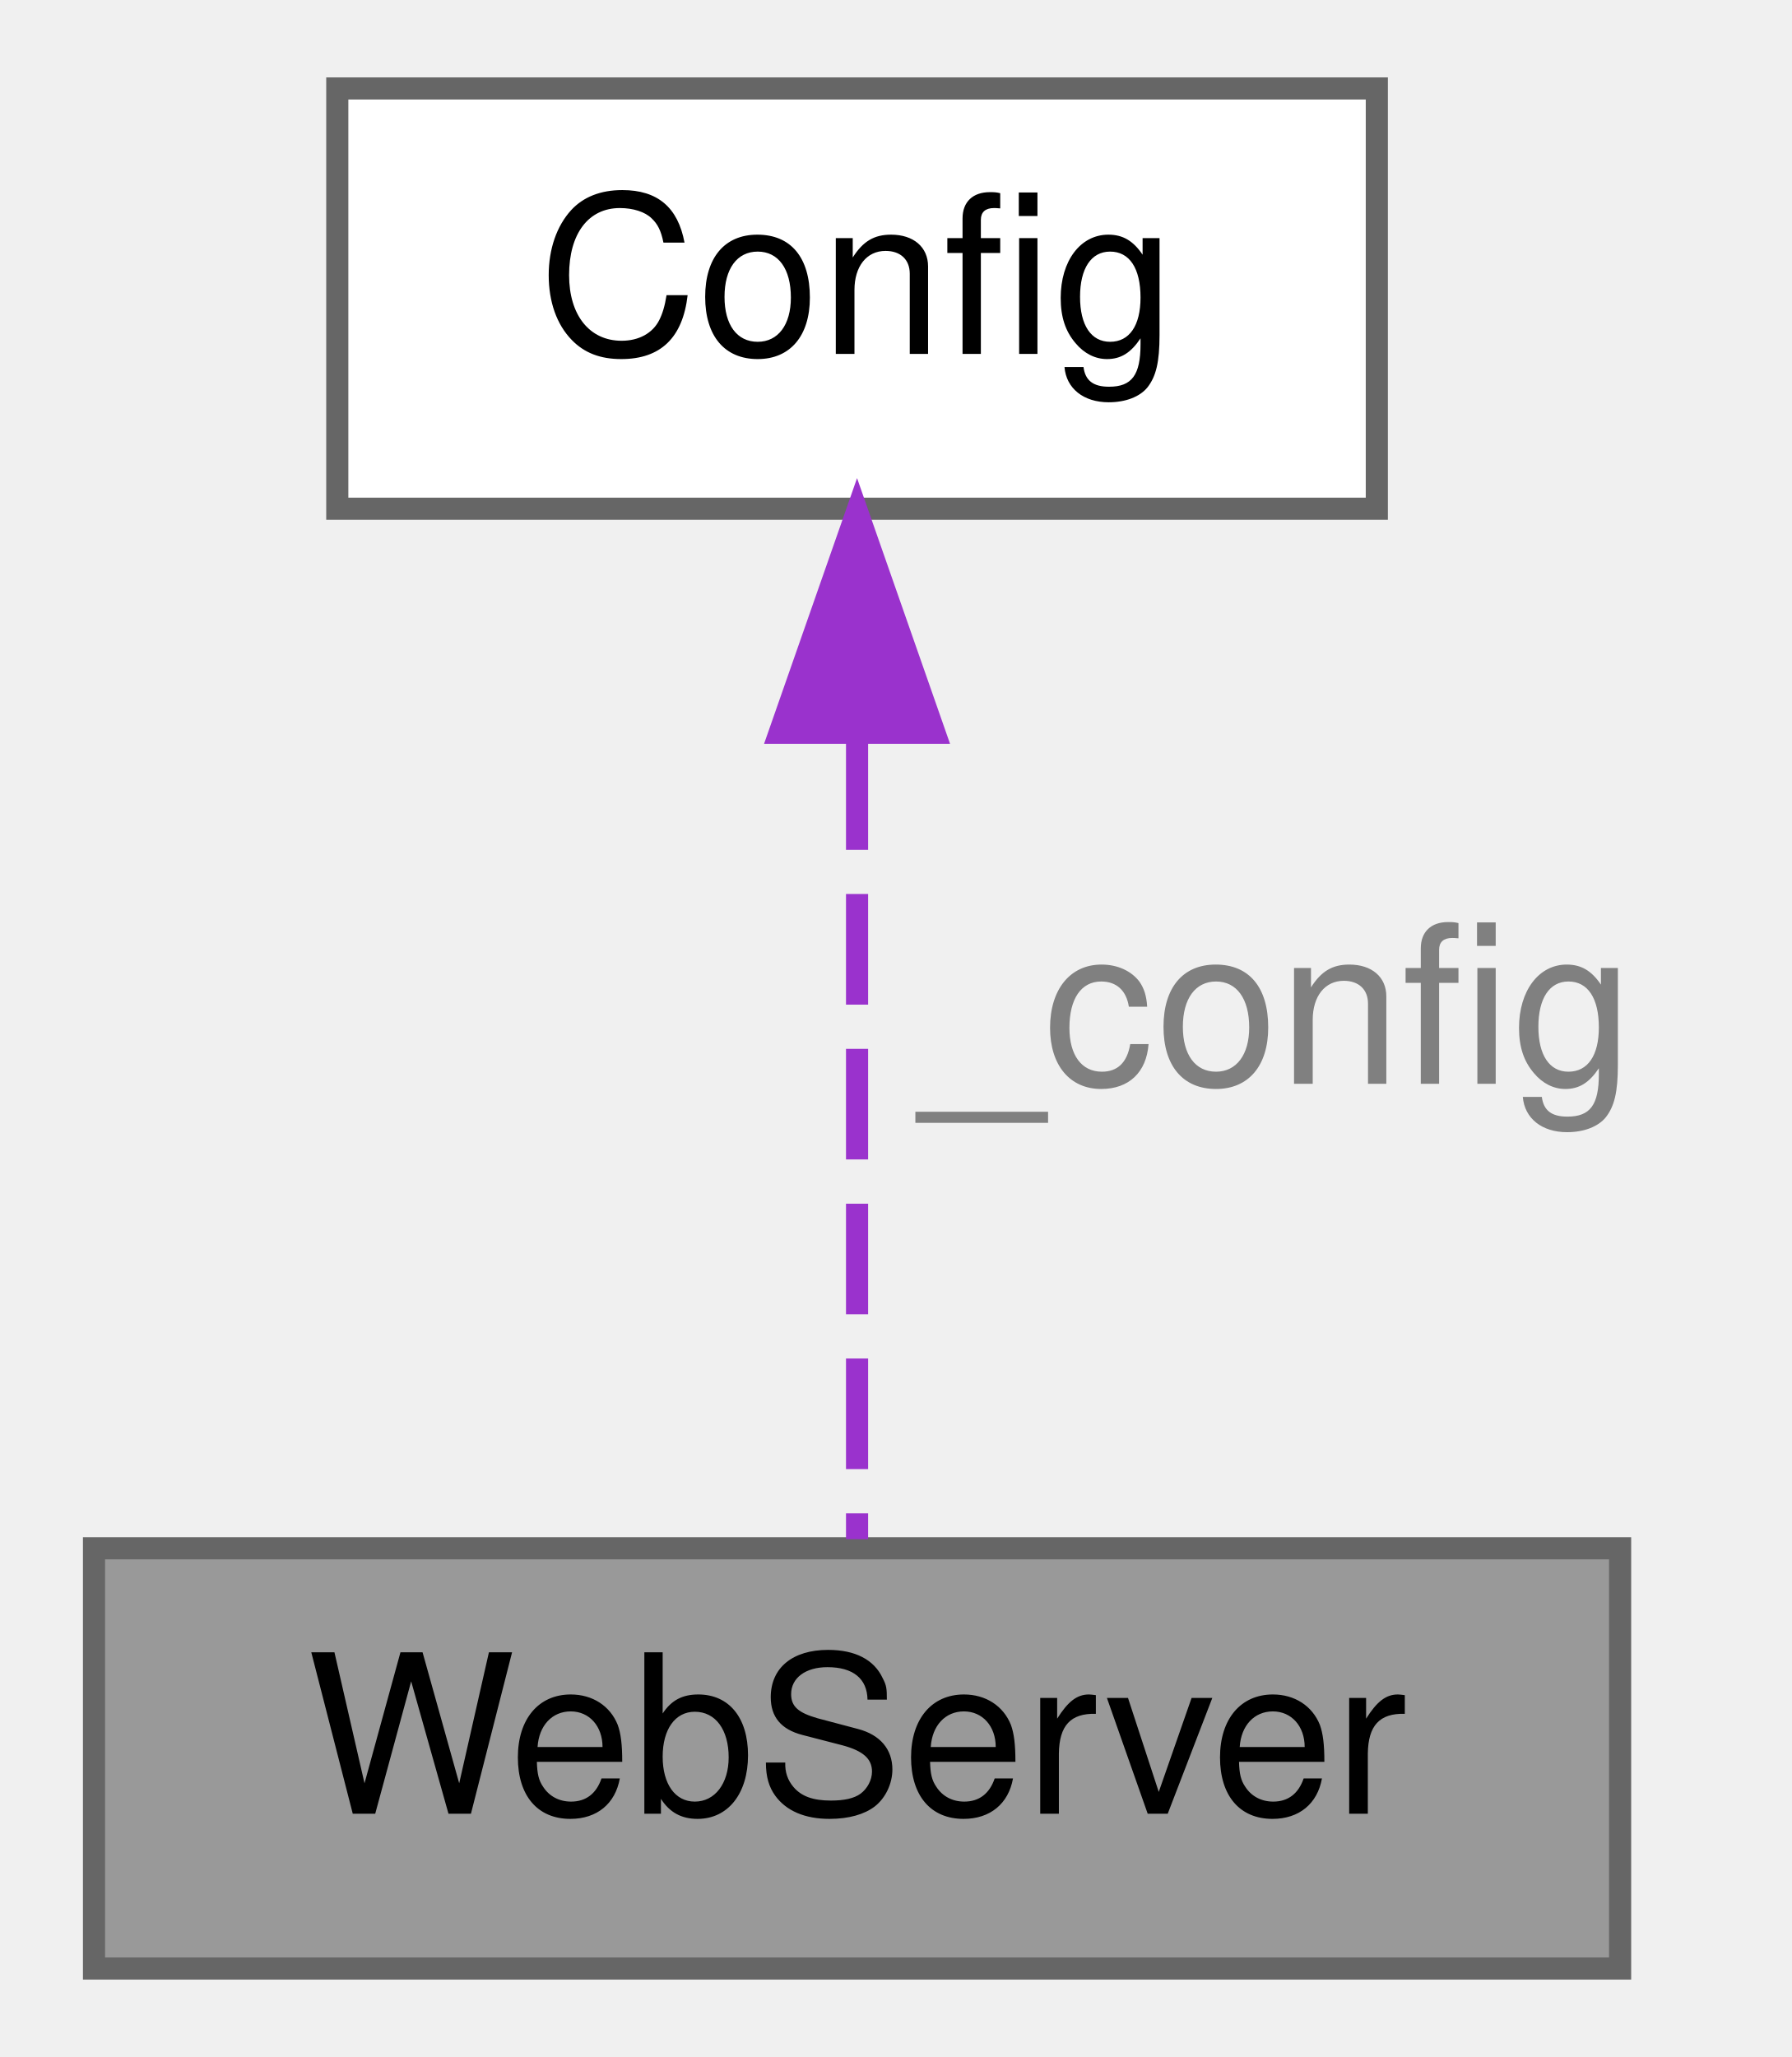
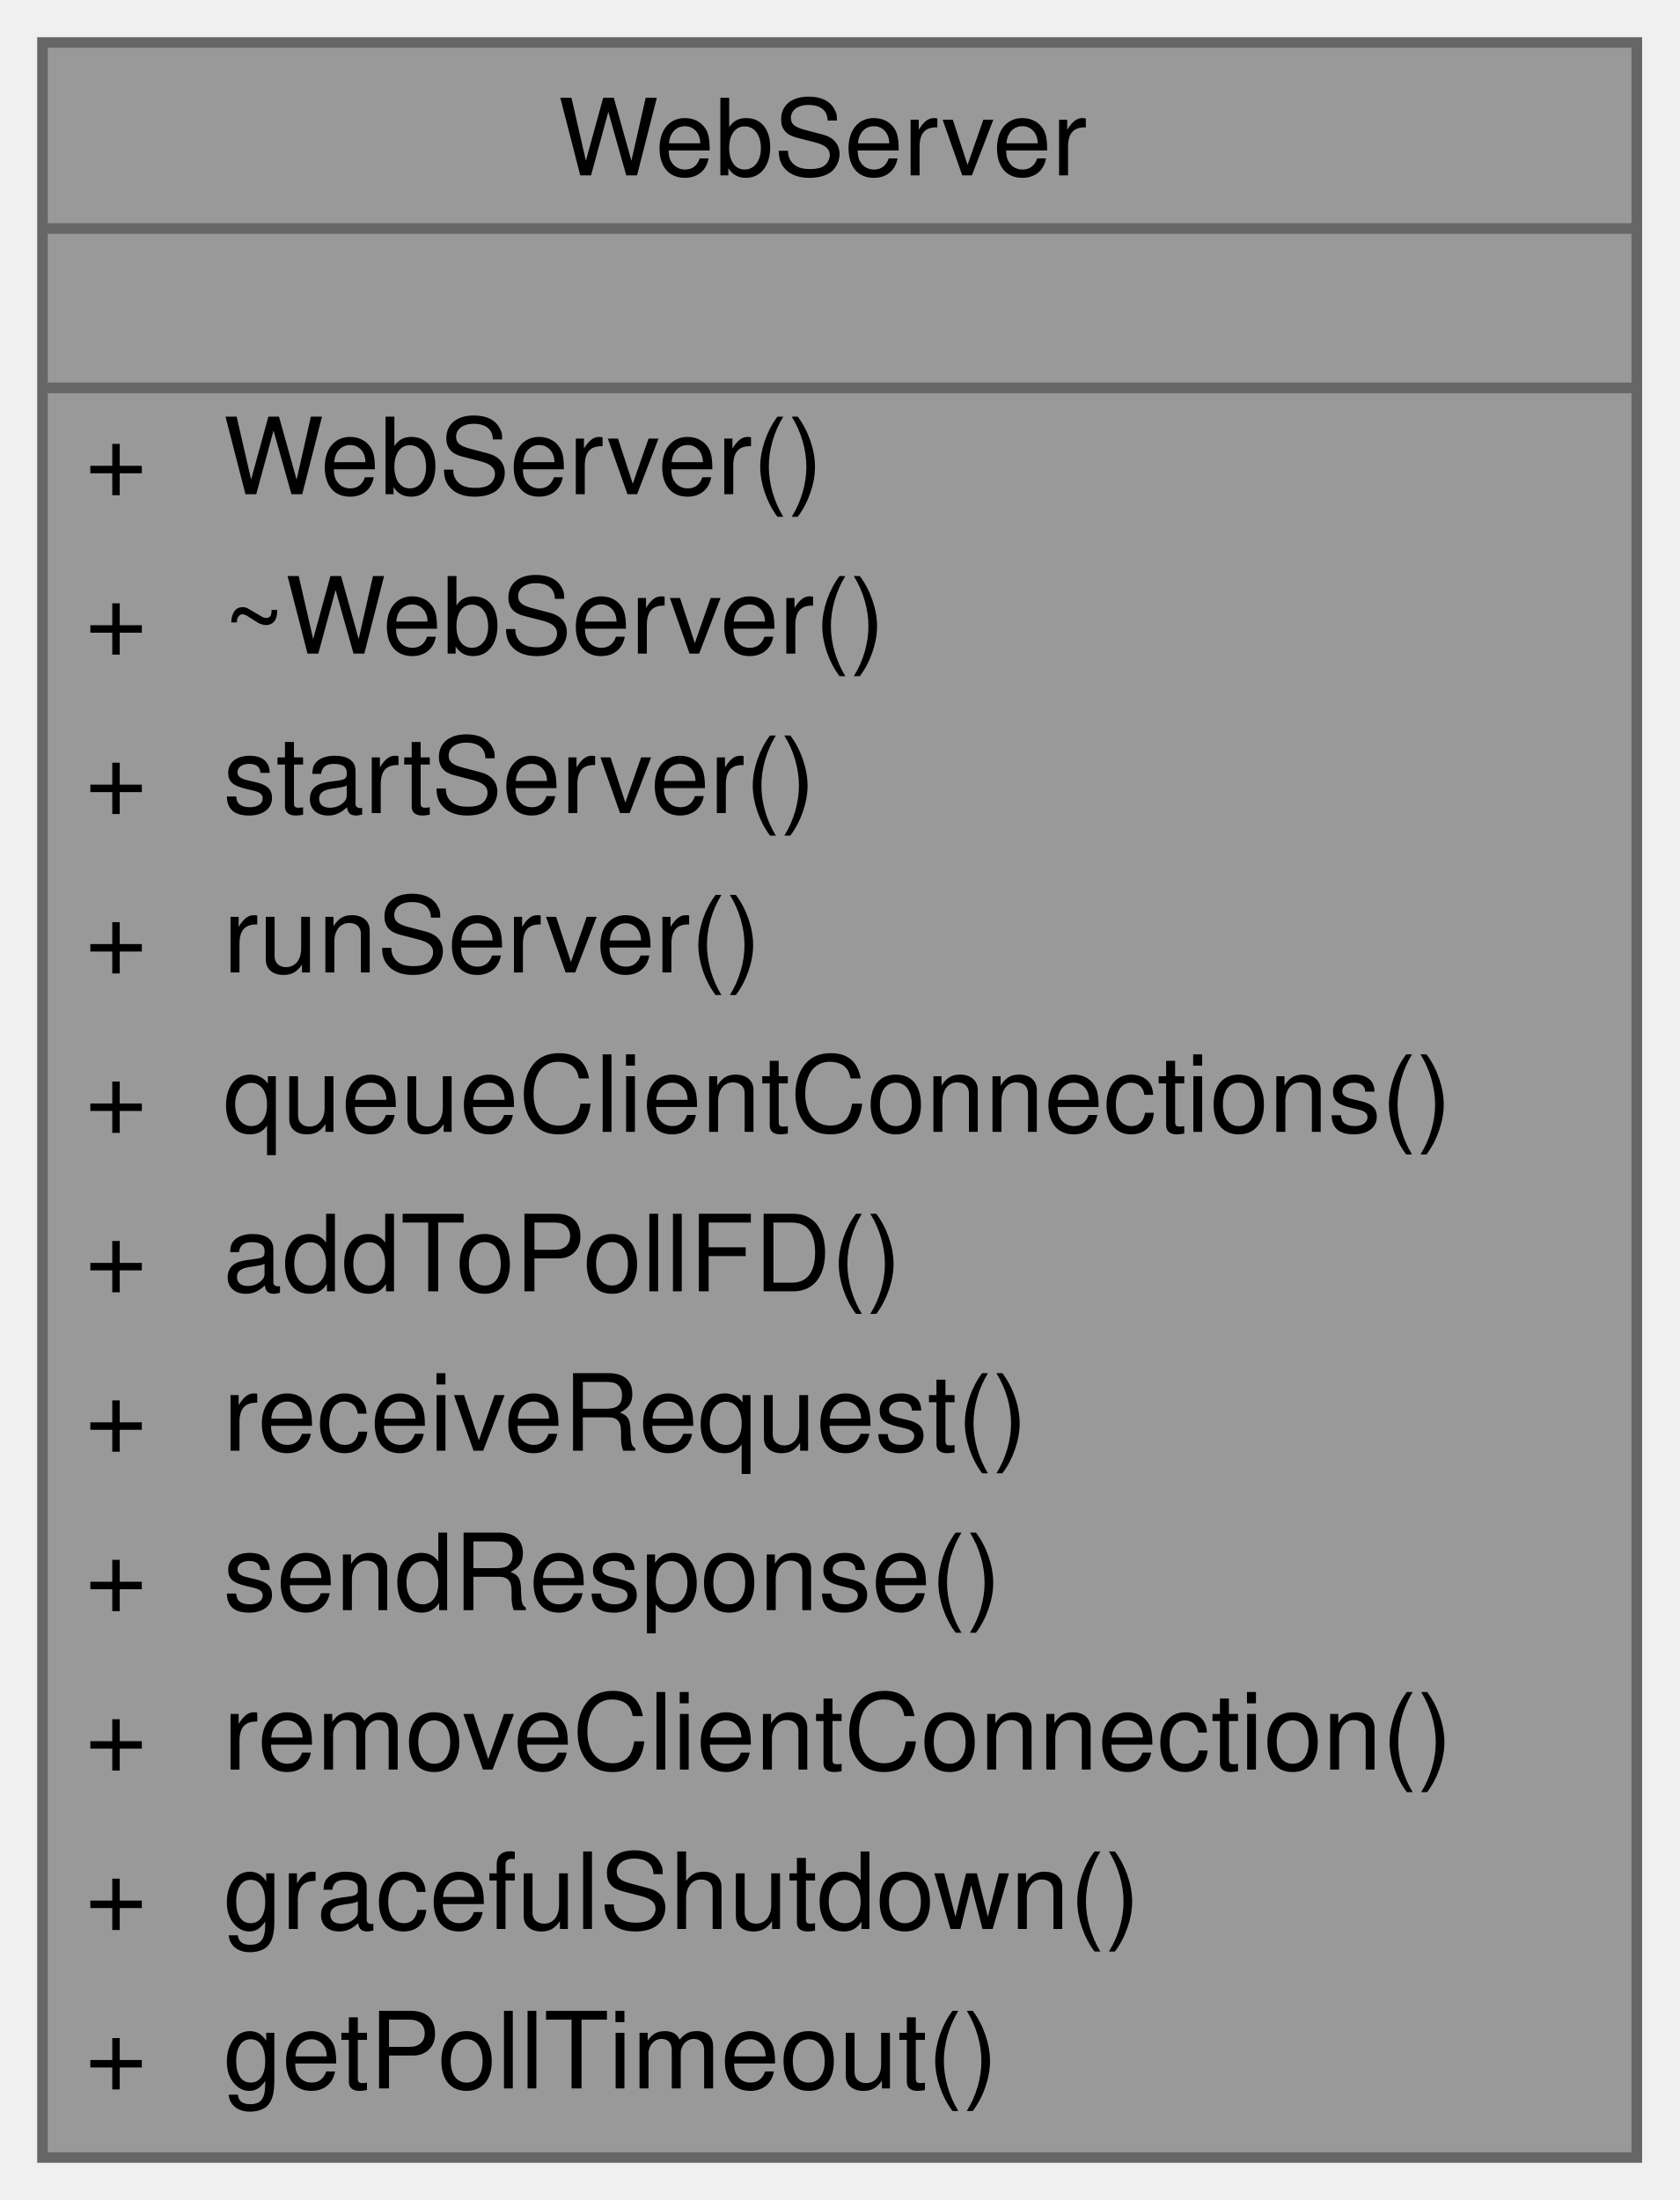
- <svg xmlns="http://www.w3.org/2000/svg" xmlns:xlink="http://www.w3.org/1999/xlink" width="81pt" height="93pt" viewBox="0.00 0.00 80.50 93.00">
-   <g id="graph0" class="graph" transform="scale(1 1) rotate(0) translate(4 89)">
+ <svg xmlns="http://www.w3.org/2000/svg" xmlns:xlink="http://www.w3.org/1999/xlink" width="158pt" height="207pt" viewBox="0.00 0.00 158.00 207.00">
+   <g id="graph0" class="graph" transform="scale(1 1) rotate(0) translate(4 203)">
    <g id="Node000001" class="node">
      <g id="a_Node000001">
        <a xlink:title=" ">
-           <polygon fill="#999999" stroke="#666666" points="69,-19 0,-19 0,0 69,0 69,-19" />
-           <text text-anchor="middle" x="34.5" y="-7" font-family="Helvetica,sans-Serif" font-size="10.00">WebServer</text>
+           <polygon fill="#999999" stroke="transparent" points="150,-199 0,-199 0,0 150,0 150,-199" />
+           <text text-anchor="start" x="48.5" y="-186.5" font-family="Helvetica,sans-Serif" font-size="10.00">WebServer</text>
+           <text text-anchor="start" x="73" y="-171.5" font-family="Helvetica,sans-Serif" font-size="10.00"> </text>
+           <text text-anchor="start" x="4" y="-156.5" font-family="Helvetica,sans-Serif" font-size="10.00">+</text>
+           <text text-anchor="start" x="17" y="-156.5" font-family="Helvetica,sans-Serif" font-size="10.00">WebServer()</text>
+           <text text-anchor="start" x="4" y="-141.5" font-family="Helvetica,sans-Serif" font-size="10.00">+</text>
+           <text text-anchor="start" x="17" y="-141.5" font-family="Helvetica,sans-Serif" font-size="10.00">~WebServer()</text>
+           <text text-anchor="start" x="4" y="-126.5" font-family="Helvetica,sans-Serif" font-size="10.00">+</text>
+           <text text-anchor="start" x="17" y="-126.5" font-family="Helvetica,sans-Serif" font-size="10.00">startServer()</text>
+           <text text-anchor="start" x="4" y="-111.5" font-family="Helvetica,sans-Serif" font-size="10.00">+</text>
+           <text text-anchor="start" x="17" y="-111.5" font-family="Helvetica,sans-Serif" font-size="10.00">runServer()</text>
+           <text text-anchor="start" x="4" y="-96.5" font-family="Helvetica,sans-Serif" font-size="10.00">+</text>
+           <text text-anchor="start" x="17" y="-96.5" font-family="Helvetica,sans-Serif" font-size="10.00">queueClientConnections()</text>
+           <text text-anchor="start" x="4" y="-81.5" font-family="Helvetica,sans-Serif" font-size="10.00">+</text>
+           <text text-anchor="start" x="17" y="-81.5" font-family="Helvetica,sans-Serif" font-size="10.00">addToPollFD()</text>
+           <text text-anchor="start" x="4" y="-66.5" font-family="Helvetica,sans-Serif" font-size="10.00">+</text>
+           <text text-anchor="start" x="17" y="-66.5" font-family="Helvetica,sans-Serif" font-size="10.00">receiveRequest()</text>
+           <text text-anchor="start" x="4" y="-51.5" font-family="Helvetica,sans-Serif" font-size="10.00">+</text>
+           <text text-anchor="start" x="17" y="-51.5" font-family="Helvetica,sans-Serif" font-size="10.00">sendResponse()</text>
+           <text text-anchor="start" x="4" y="-36.5" font-family="Helvetica,sans-Serif" font-size="10.00">+</text>
+           <text text-anchor="start" x="17" y="-36.5" font-family="Helvetica,sans-Serif" font-size="10.00">removeClientConnection()</text>
+           <text text-anchor="start" x="4" y="-21.5" font-family="Helvetica,sans-Serif" font-size="10.00">+</text>
+           <text text-anchor="start" x="17" y="-21.5" font-family="Helvetica,sans-Serif" font-size="10.00">gracefulShutdown()</text>
+           <text text-anchor="start" x="4" y="-6.5" font-family="Helvetica,sans-Serif" font-size="10.00">+</text>
+           <text text-anchor="start" x="17" y="-6.5" font-family="Helvetica,sans-Serif" font-size="10.00">getPollTimeout()</text>
+           <polygon fill="#666666" stroke="#666666" points="0,-181.5 0,-181.5 150,-181.5 150,-181.5 0,-181.5" />
+           <polygon fill="#666666" stroke="#666666" points="0,-166.5 0,-166.5 150,-166.5 150,-166.5 0,-166.5" />
+           <polygon fill="none" stroke="#666666" points="0,0 0,-199 150,-199 150,0 0,0" />
        </a>
      </g>
    </g>
-     <g id="Node000002" class="node">
-       <g id="a_Node000002">
-         <a xlink:href="classConfig.html" target="_top" xlink:title=" ">
-           <polygon fill="white" stroke="#666666" points="58,-85 11,-85 11,-66 58,-66 58,-85" />
-           <text text-anchor="middle" x="34.5" y="-73" font-family="Helvetica,sans-Serif" font-size="10.00">Config</text>
-         </a>
-       </g>
-     </g>
-     <g id="edge1_Node000001_Node000002" class="edge">
-       <g id="a_edge1_Node000001_Node000002">
-         <a xlink:title=" ">
-           <path fill="none" stroke="#9a32cd" stroke-dasharray="5,2" d="M34.5,-55.58C34.5,-43.63 34.5,-28.72 34.5,-19.41" />
-           <polygon fill="#9a32cd" stroke="#9a32cd" points="31,-55.87 34.5,-65.87 38,-55.87 31,-55.87" />
-         </a>
-       </g>
-       <text text-anchor="middle" x="53.5" y="-40" font-family="Helvetica,sans-Serif" font-size="10.00" fill="grey"> _config</text>
-     </g>
  </g>
</svg>
